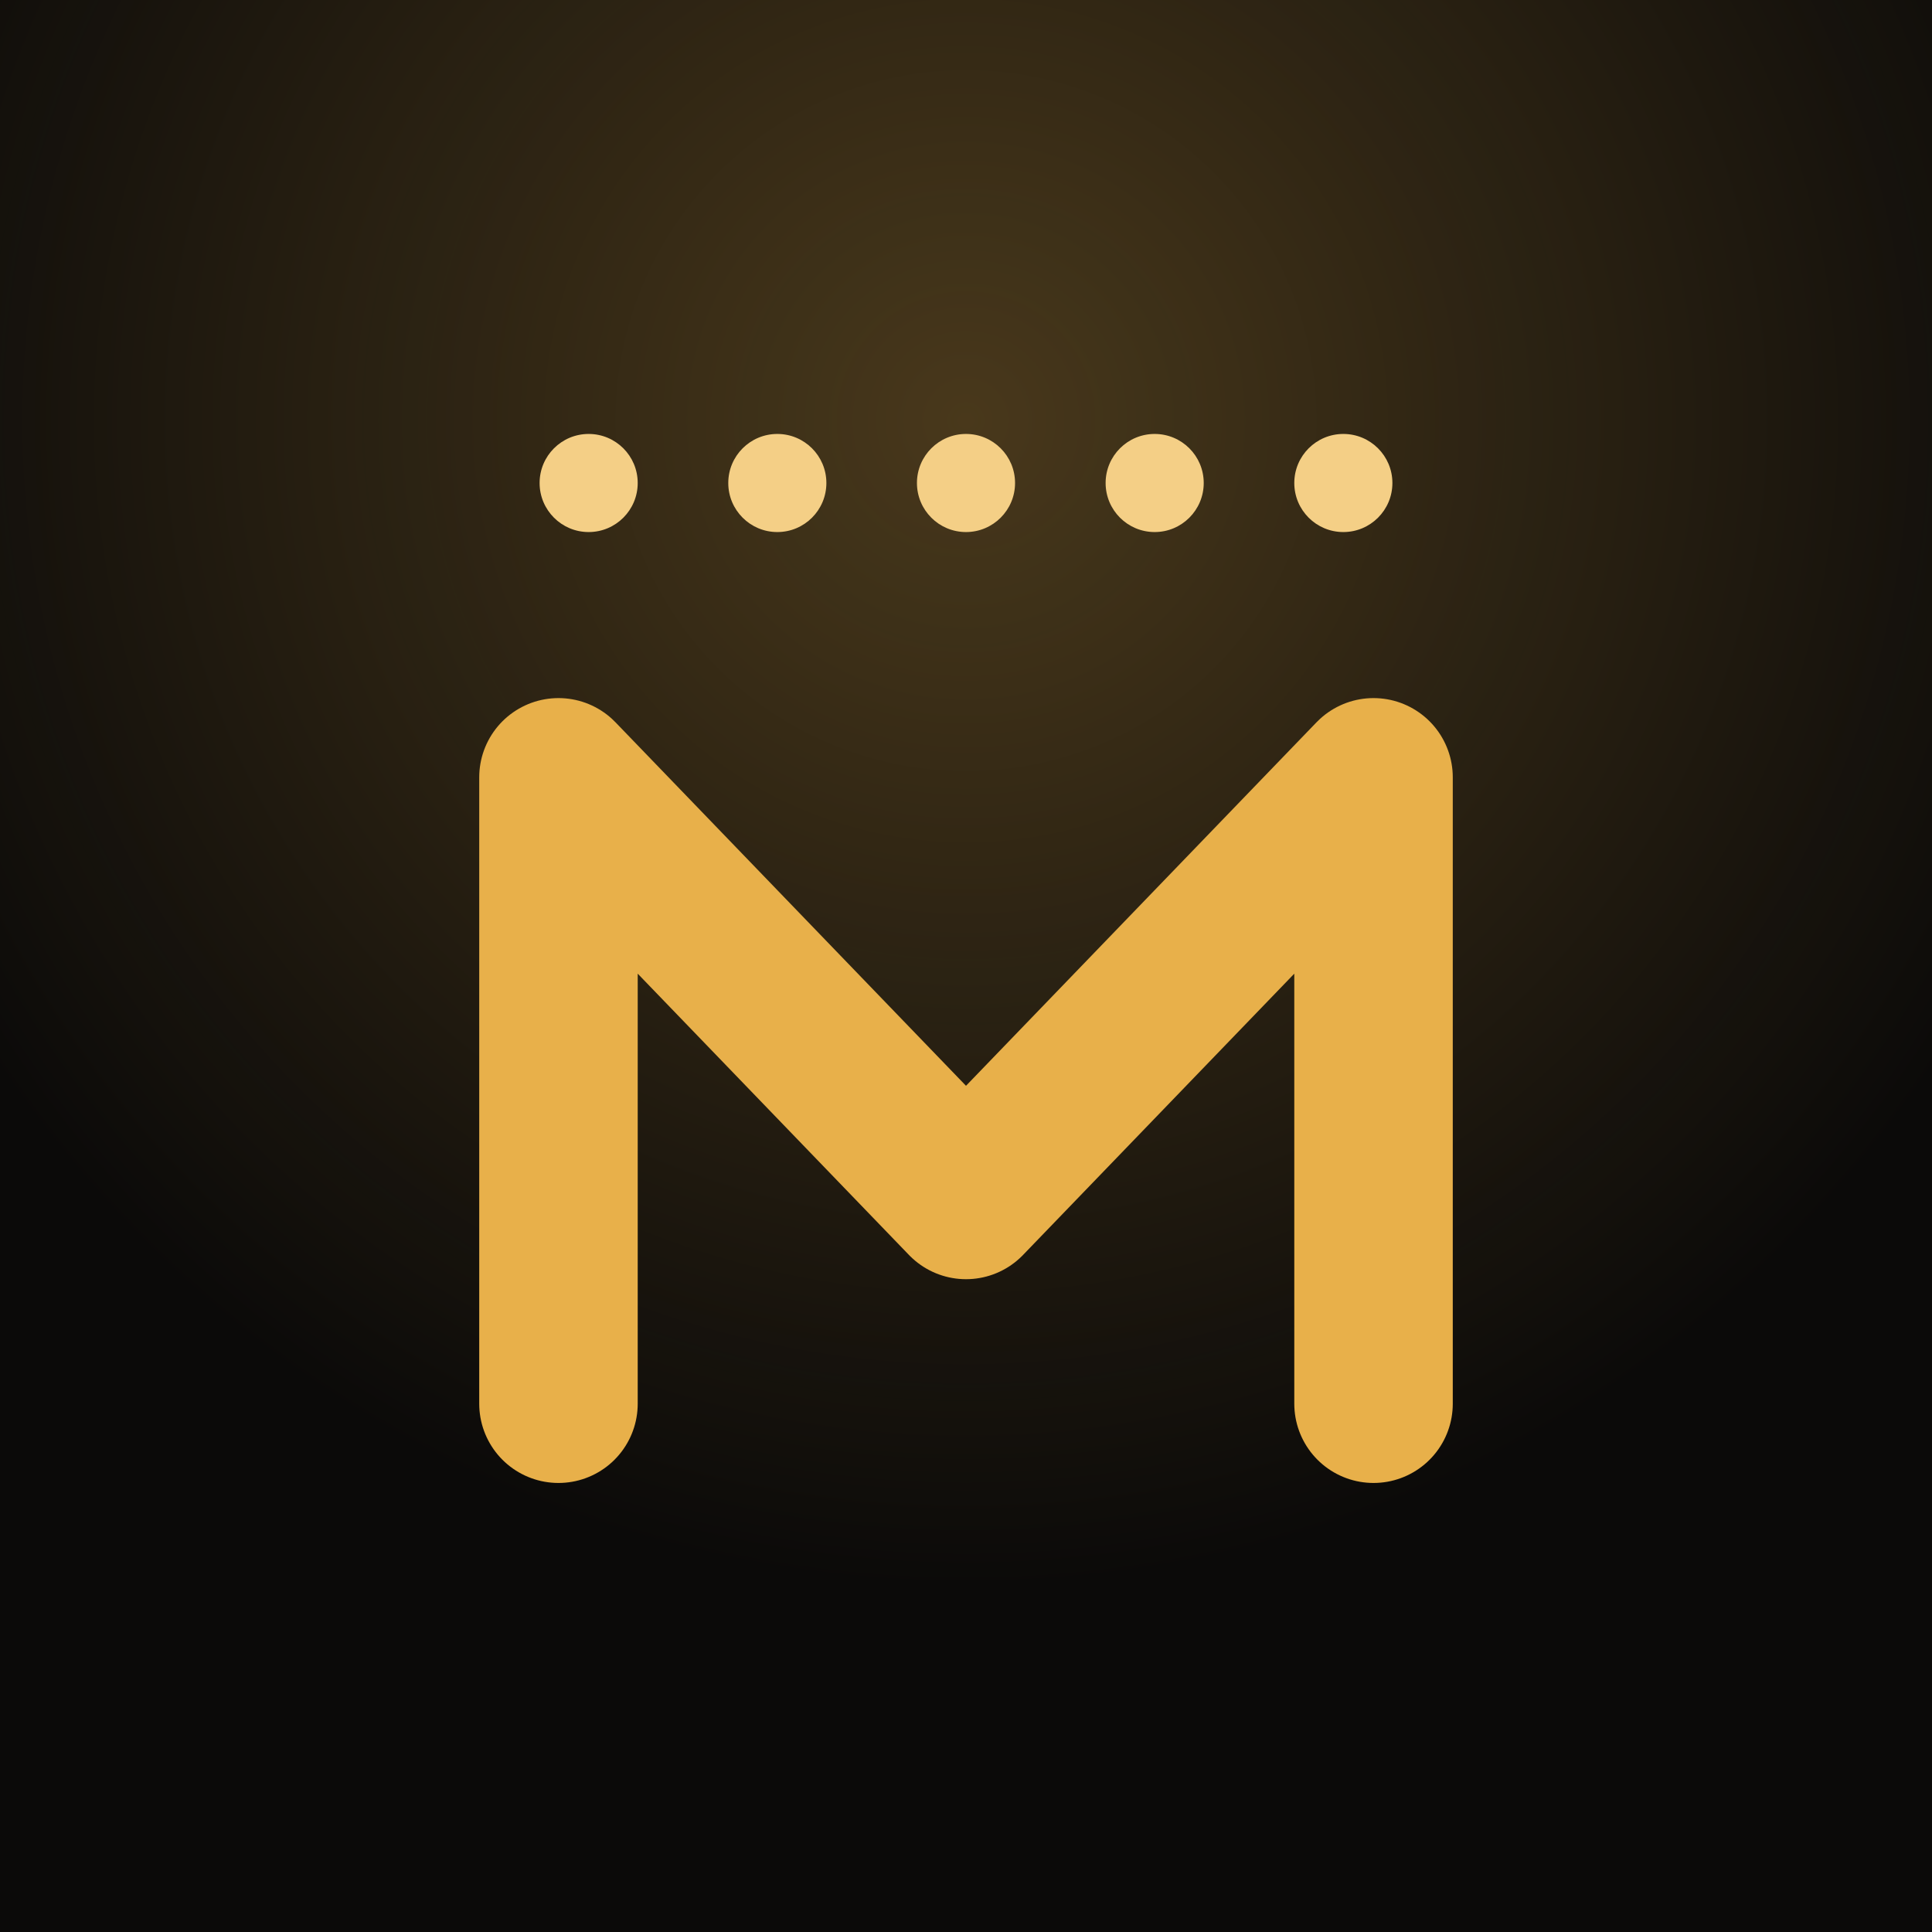
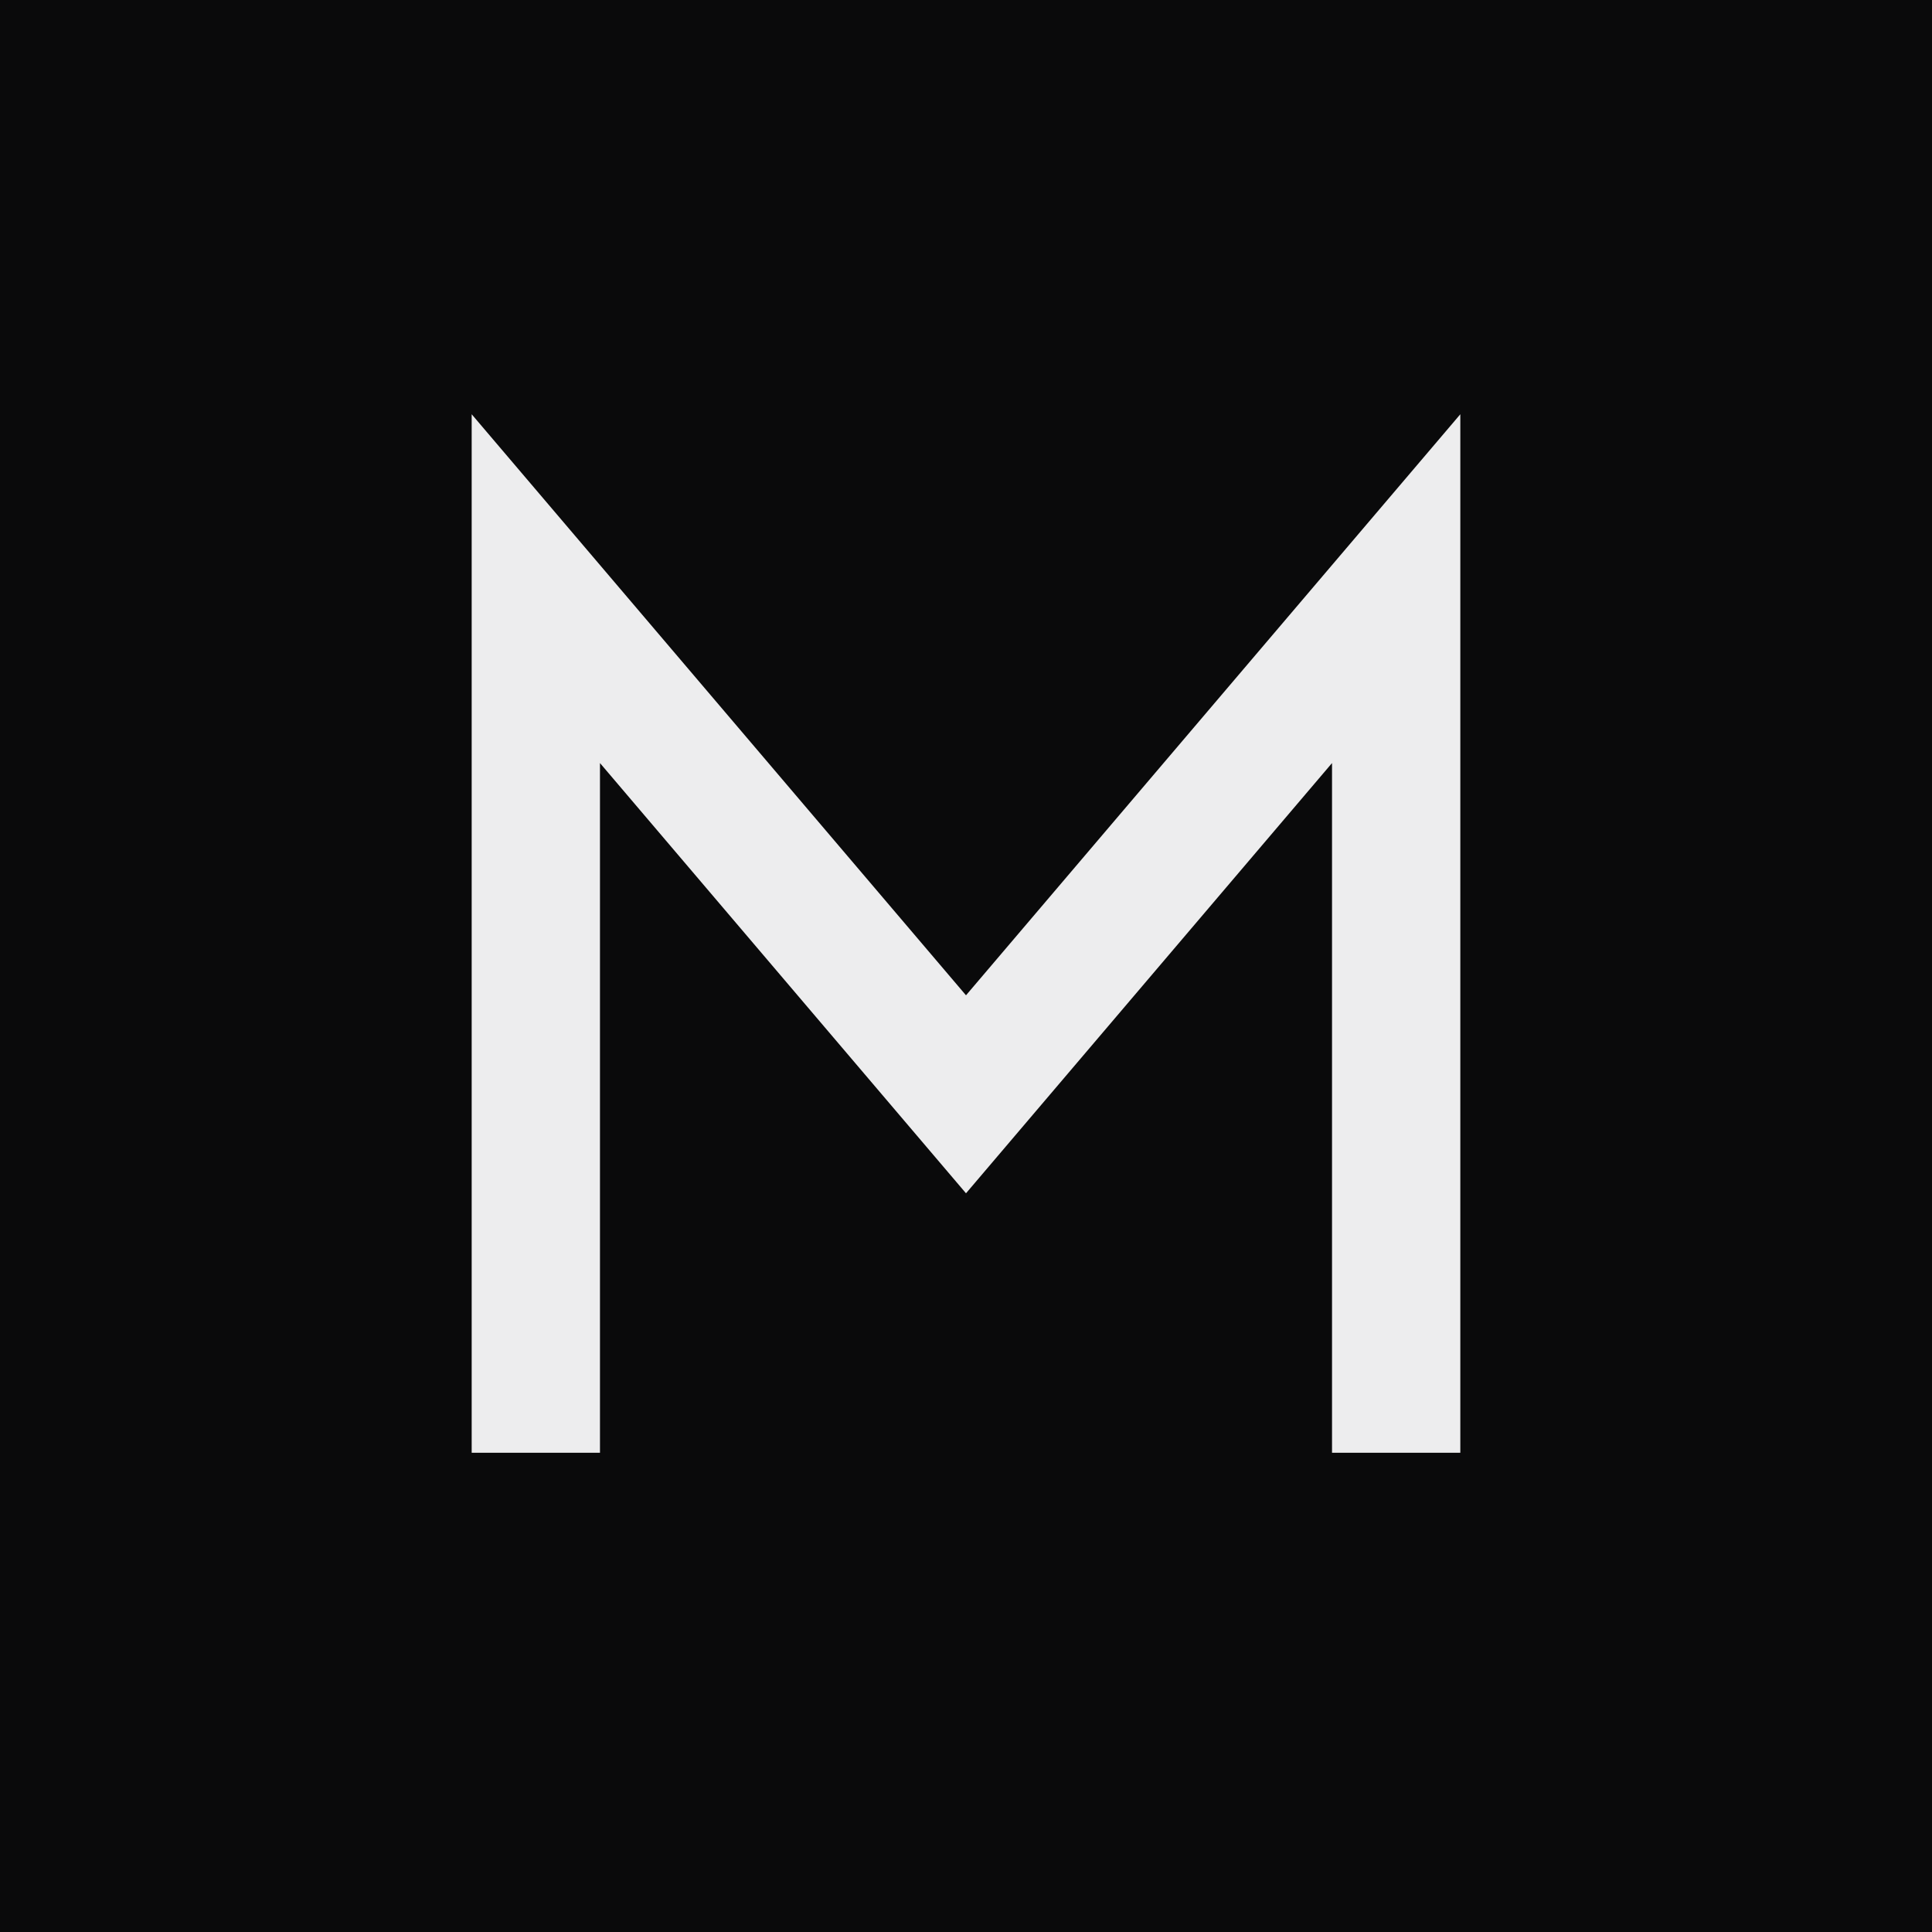
<svg xmlns="http://www.w3.org/2000/svg" viewBox="0 0 512 512">
-   <defs>
-     <radialGradient id="glow" cx="50%" cy="22%" r="60%">
-       <stop offset="0" stop-color="#e8b04a" stop-opacity=".28" />
-       <stop offset="1" stop-color="#e8b04a" stop-opacity="0" />
-     </radialGradient>
-   </defs>
-   <rect width="512" height="512" fill="#0b0a09" />
-   <rect width="512" height="512" fill="url(#glow)" />
-   <g fill="#f4cf86">
-     <circle cx="156" cy="128" r="13" />
-     <circle cx="206" cy="128" r="13" />
-     <circle cx="256" cy="128" r="13" />
-     <circle cx="306" cy="128" r="13" />
-     <circle cx="356" cy="128" r="13" />
-   </g>
-   <path d="M148 372V206l108 112 108-112v166" fill="none" stroke="#e8b04a" stroke-width="42" stroke-linecap="round" stroke-linejoin="round" />
+   <rect width="512" height="512" fill="#0a0a0b" />
+   <path d="M142 368V156l114 134 114-134v212" fill="none" stroke="#ededee" stroke-width="34" stroke-linecap="square" stroke-linejoin="miter" />
</svg>
